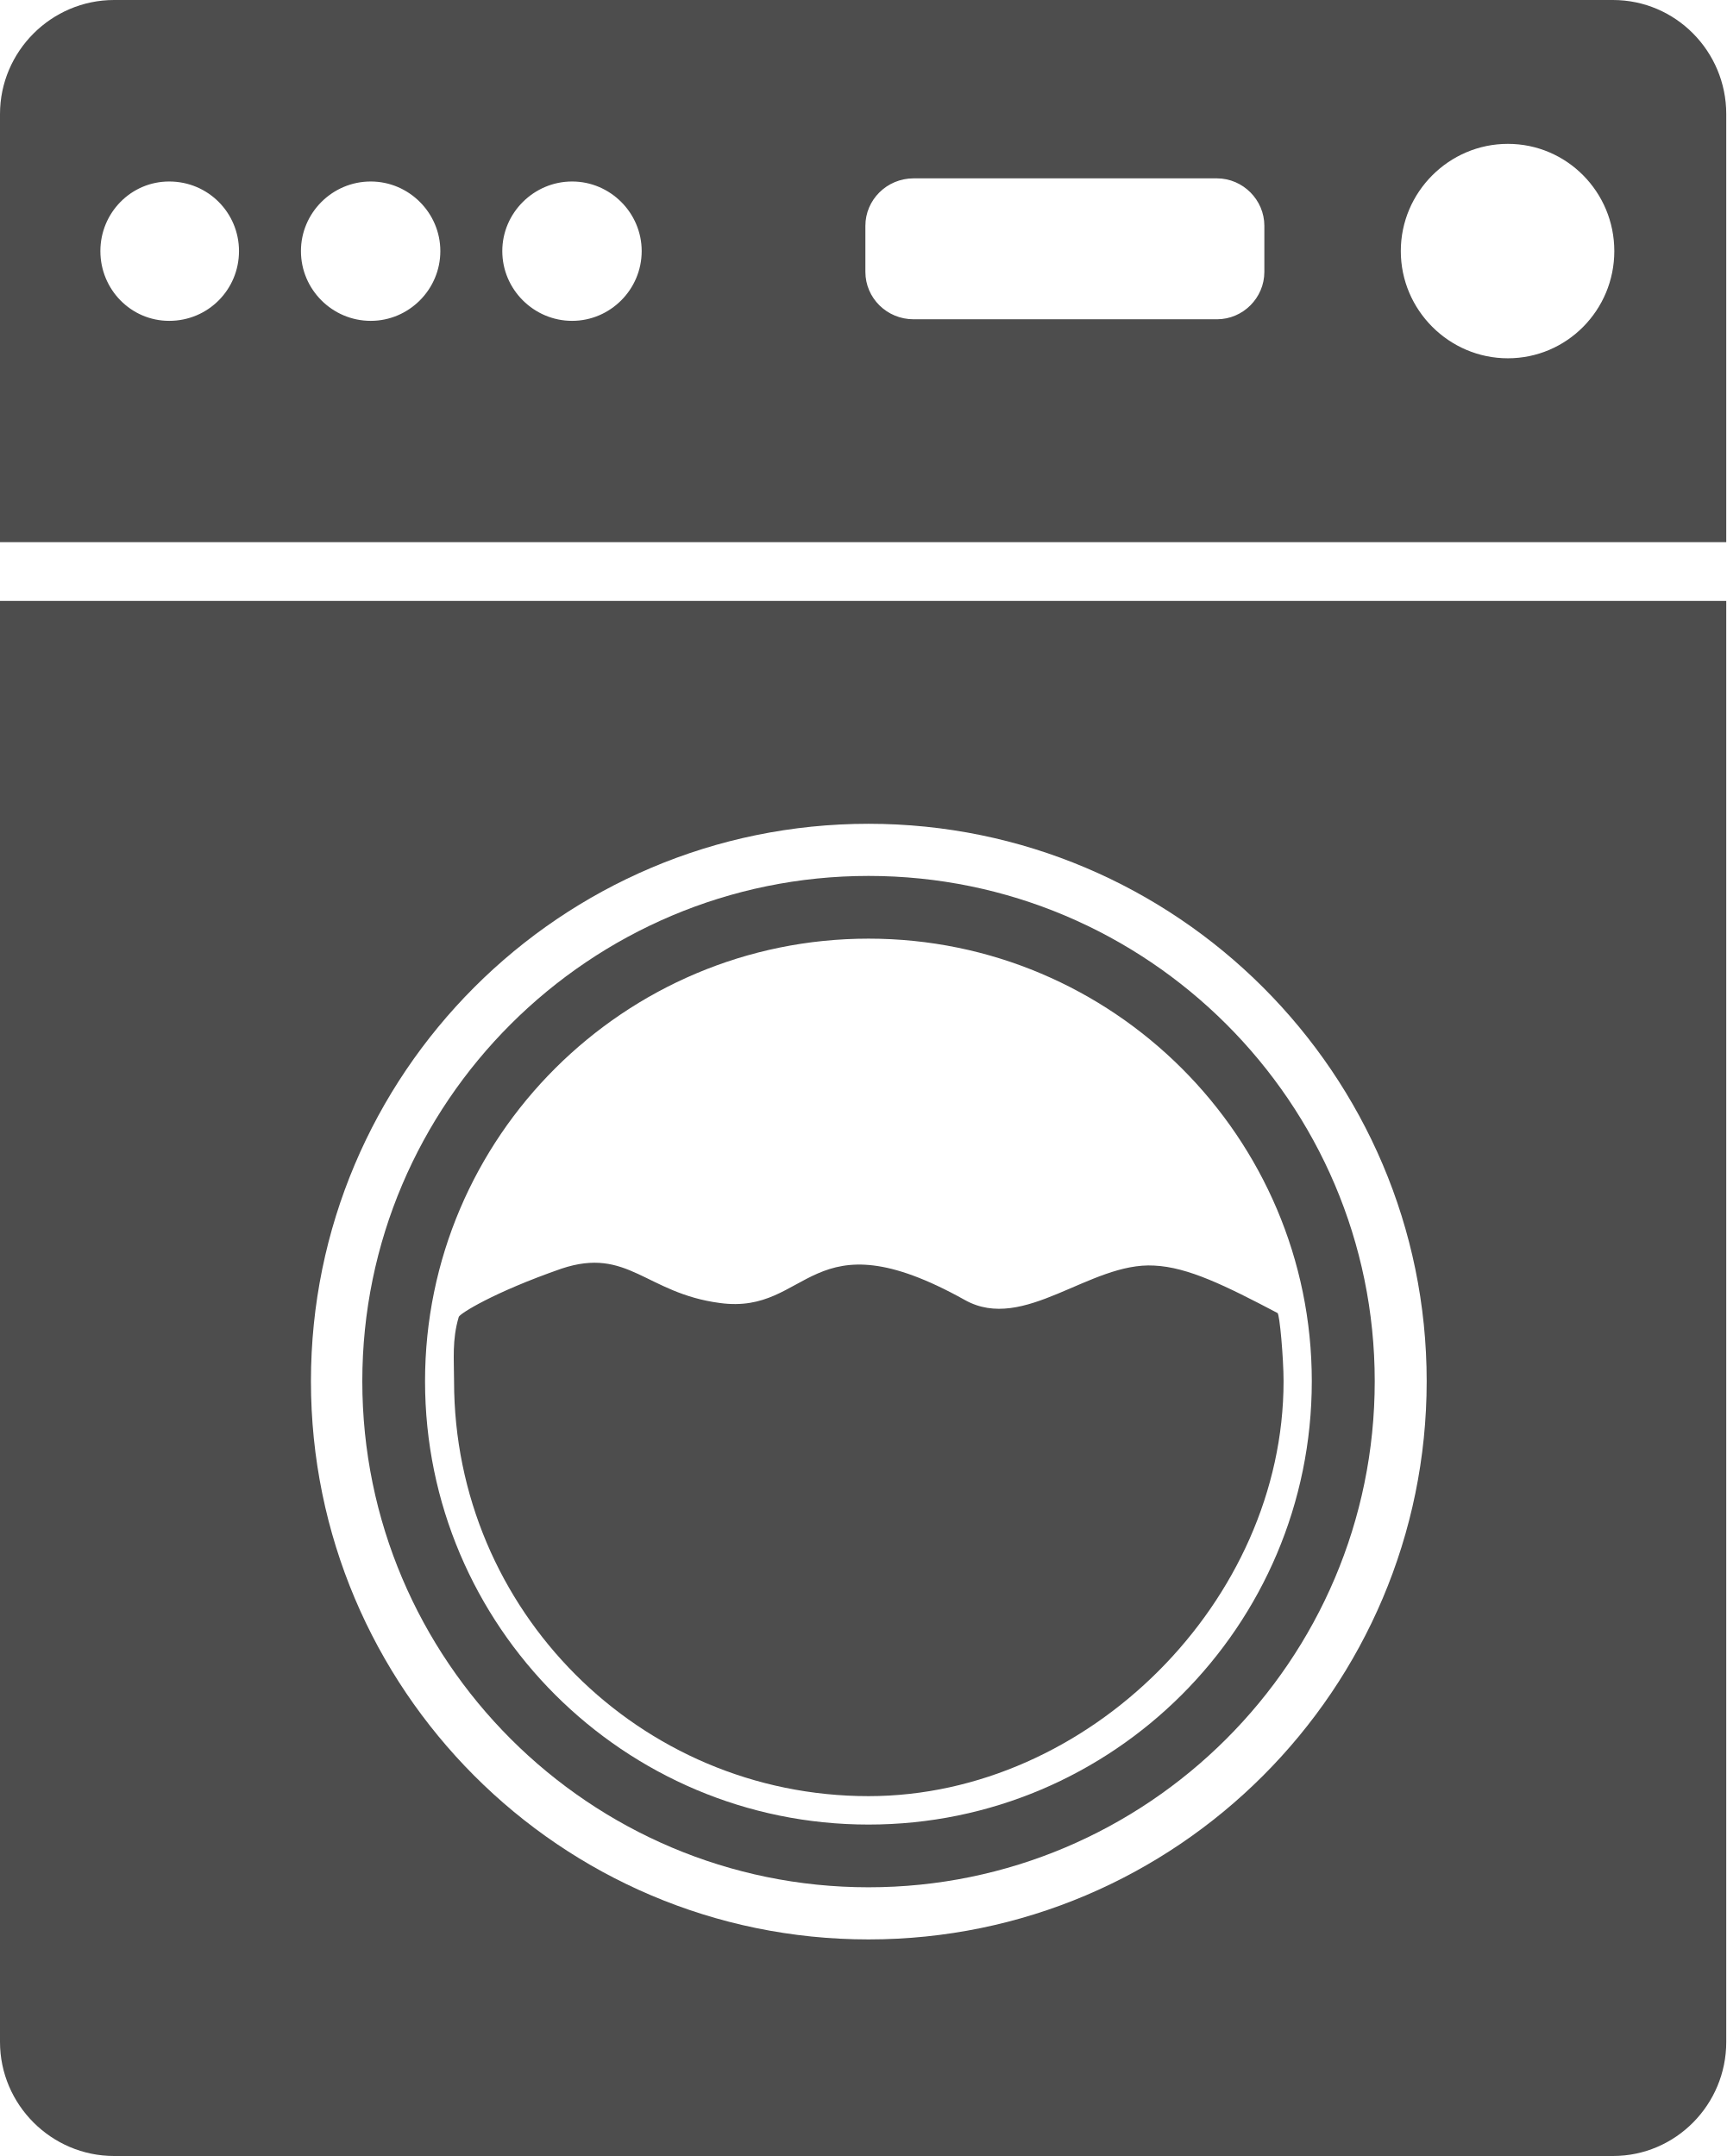
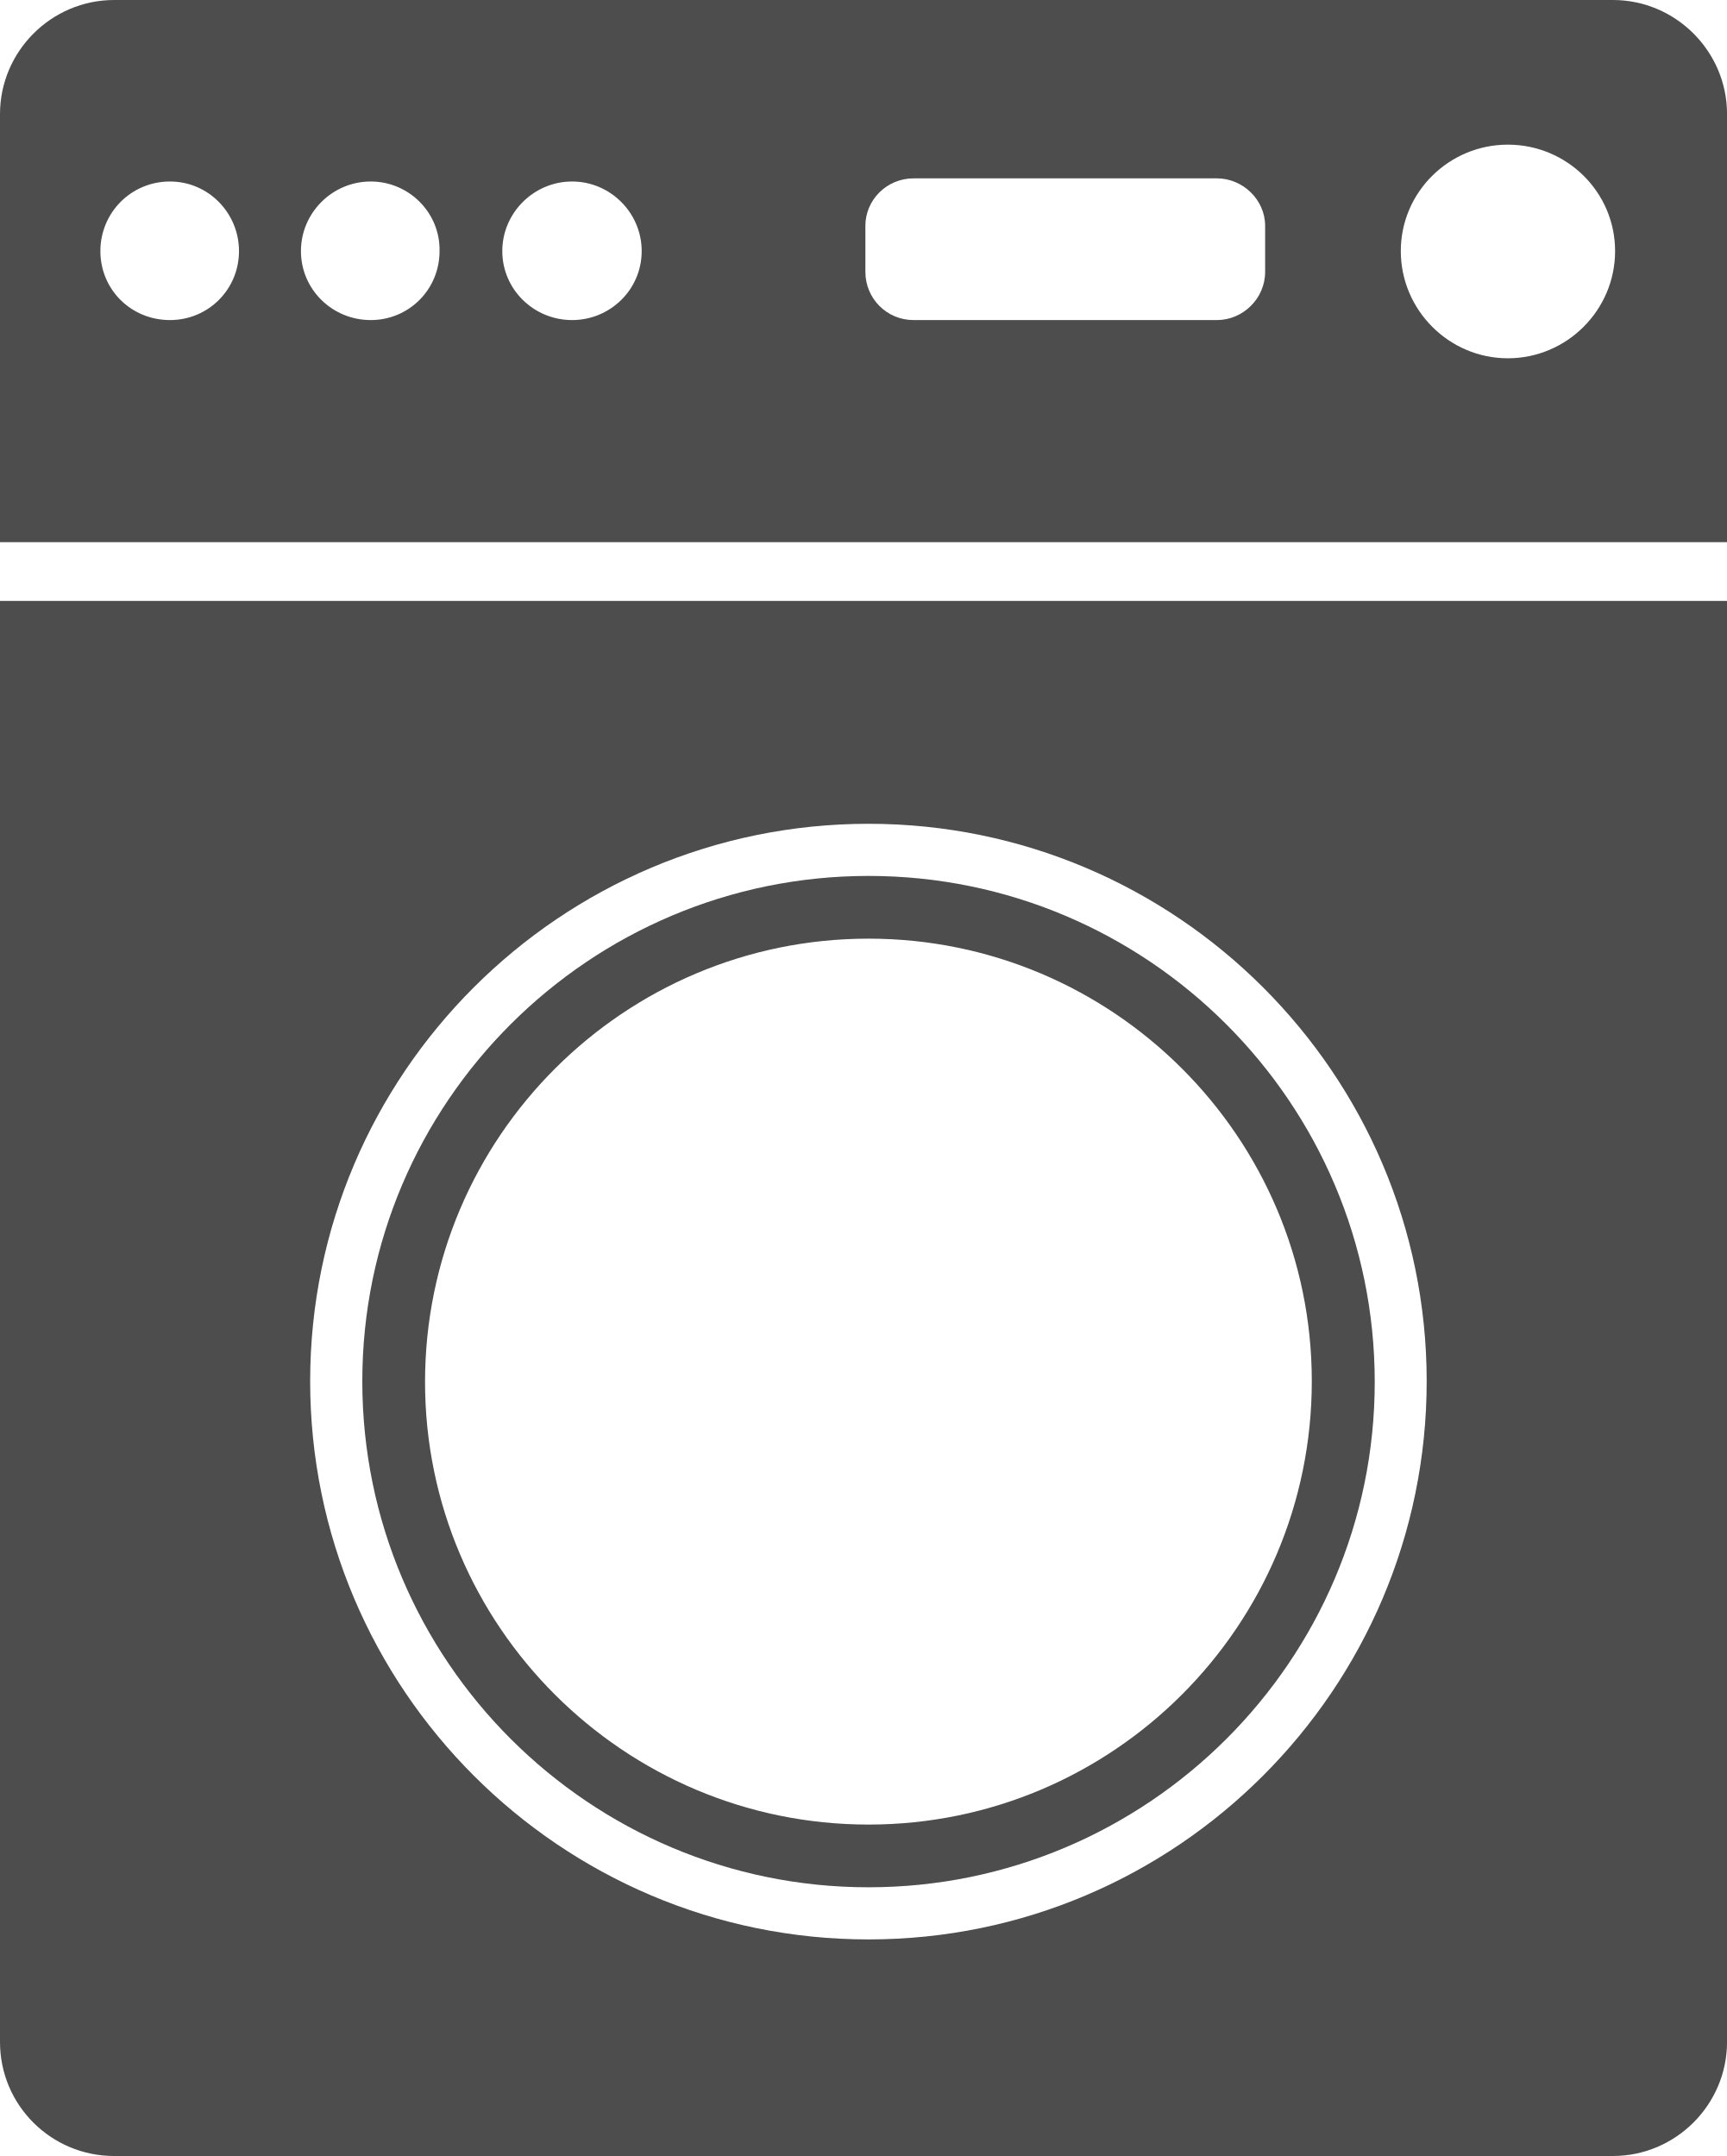
- <svg xmlns="http://www.w3.org/2000/svg" width="8.806" height="11" viewBox="0 0 8.806 11" version="1.1">
+ <svg xmlns="http://www.w3.org/2000/svg" width="8.807" height="11" viewBox="0 0 8.807 11" version="1.1">
  <g id="surface1">
-     <path style=" stroke:none;fill-rule:nonzero;fill:rgb(30%,30%,30%);fill-opacity:1;" d="M 4.922 6.633 C 4.125 6.188 4.133 6.711 3.672 6.648 C 3.293 6.598 3.203 6.359 2.863 6.473 C 2.516 6.594 2.344 6.703 2.34 6.719 C 2.305 6.836 2.316 6.938 2.316 7.047 C 2.316 8.215 3.262 9.164 4.43 9.164 C 5.551 9.164 6.547 8.168 6.547 7.047 C 6.547 6.93 6.527 6.703 6.516 6.699 C 6.25 6.559 6.059 6.465 5.887 6.457 C 5.559 6.438 5.223 6.801 4.922 6.633 Z M 4.922 6.633 " />
-     <path style=" stroke:none;fill-rule:nonzero;fill:rgb(30%,30%,30%);fill-opacity:1;" d="M 0 3.066 L 0 10.418 C 0 10.738 0.262 11 0.582 11 L 8.227 11 C 8.547 11 8.805 10.738 8.805 10.418 L 8.805 3.066 Z M 4.43 9.895 C 2.859 9.895 1.586 8.617 1.586 7.047 C 1.586 5.48 2.859 4.203 4.43 4.203 C 6 4.203 7.277 5.48 7.277 7.047 C 7.277 8.617 6 9.895 4.43 9.895 Z M 4.43 9.895 " />
-     <path style=" stroke:none;fill-rule:nonzero;fill:rgb(30%,30%,30%);fill-opacity:1;" d="M 4.43 9.629 C 3.008 9.629 1.848 8.473 1.848 7.047 C 1.848 5.625 3.008 4.469 4.43 4.469 C 5.852 4.469 7.012 5.625 7.012 7.047 C 7.012 8.473 5.852 9.629 4.43 9.629 Z M 4.43 4.789 C 3.184 4.789 2.168 5.801 2.168 7.047 C 2.168 8.297 3.184 9.309 4.43 9.309 C 5.676 9.309 6.691 8.297 6.691 7.047 C 6.691 5.801 5.676 4.789 4.43 4.789 Z M 4.43 4.789 " />
-     <path style=" stroke:none;fill-rule:nonzero;fill:rgb(30%,30%,30%);fill-opacity:1;" d="M 8.805 2.766 L 0 2.766 L 0 0.582 C 0 0.262 0.262 0 0.582 0 L 8.227 0 C 8.547 0 8.805 0.262 8.805 0.582 Z M 0.863 0.926 C 0.668 0.926 0.512 1.086 0.512 1.281 C 0.512 1.477 0.668 1.637 0.863 1.637 C 1.062 1.637 1.219 1.477 1.219 1.281 C 1.219 1.086 1.062 0.926 0.863 0.926 Z M 1.891 0.926 C 1.695 0.926 1.535 1.086 1.535 1.281 C 1.535 1.477 1.695 1.637 1.891 1.637 C 2.086 1.637 2.246 1.477 2.246 1.281 C 2.246 1.086 2.086 0.926 1.891 0.926 Z M 2.918 0.926 C 2.723 0.926 2.562 1.086 2.562 1.281 C 2.562 1.477 2.723 1.637 2.918 1.637 C 3.113 1.637 3.273 1.477 3.273 1.281 C 3.273 1.086 3.113 0.926 2.918 0.926 Z M 7.691 0.734 C 7.391 0.734 7.145 0.98 7.145 1.281 C 7.145 1.582 7.391 1.828 7.691 1.828 C 7.992 1.828 8.234 1.582 8.234 1.281 C 8.234 0.98 7.992 0.734 7.691 0.734 Z M 6.449 1.387 L 6.449 1.152 C 6.449 1.02 6.34 0.91 6.207 0.91 L 4.66 0.91 C 4.523 0.91 4.414 1.02 4.414 1.152 L 4.414 1.387 C 4.414 1.52 4.523 1.629 4.66 1.629 L 6.207 1.629 C 6.34 1.629 6.449 1.52 6.449 1.387 Z M 6.449 1.387 " />
+     <path style=" stroke:none;fill-rule:nonzero;fill:rgb(30%,30%,30%);fill-opacity:1;" d="M 0 3.066 L 0 10.418 C 0 10.742 0.262 11 0.582 11 L 8.227 11 C 8.547 11 8.809 10.738 8.809 10.418 L 8.809 3.066 Z M 4.43 9.895 C 2.859 9.895 1.582 8.617 1.582 7.047 C 1.582 5.48 2.859 4.203 4.43 4.203 C 6 4.203 7.277 5.48 7.277 7.047 C 7.277 8.617 6 9.895 4.43 9.895 Z M 4.43 9.895 " />
+     <path style=" stroke:none;fill-rule:nonzero;fill:rgb(30%,30%,30%);fill-opacity:1;" d="M 4.43 9.629 C 3.008 9.629 1.848 8.473 1.848 7.047 C 1.848 5.625 3.008 4.469 4.43 4.469 C 5.852 4.469 7.012 5.625 7.012 7.051 C 7.012 8.473 5.852 9.629 4.43 9.629 Z M 4.43 4.789 C 3.184 4.789 2.168 5.801 2.168 7.051 C 2.168 8.297 3.184 9.309 4.43 9.309 C 5.676 9.309 6.691 8.297 6.691 7.047 C 6.691 5.801 5.676 4.789 4.43 4.789 Z M 4.43 4.789 " />
+     <path style=" stroke:none;fill-rule:nonzero;fill:rgb(30%,30%,30%);fill-opacity:1;" d="M 8.809 2.766 L 0 2.766 L 0 0.582 C 0 0.262 0.262 0 0.582 0 L 8.227 0 C 8.547 0 8.809 0.262 8.809 0.582 Z M 0.867 0.926 C 0.668 0.926 0.512 1.086 0.512 1.281 C 0.512 1.477 0.668 1.633 0.867 1.633 C 1.062 1.633 1.219 1.477 1.219 1.281 C 1.219 1.086 1.062 0.926 0.867 0.926 Z M 1.891 0.926 C 1.695 0.926 1.535 1.086 1.535 1.281 C 1.535 1.477 1.695 1.633 1.891 1.633 C 2.086 1.633 2.242 1.477 2.242 1.281 C 2.246 1.086 2.086 0.926 1.891 0.926 Z M 2.918 0.926 C 2.723 0.926 2.562 1.086 2.562 1.281 C 2.562 1.477 2.723 1.633 2.918 1.633 C 3.113 1.633 3.273 1.477 3.273 1.281 C 3.273 1.086 3.113 0.926 2.918 0.926 Z M 7.691 0.738 C 7.391 0.738 7.145 0.98 7.145 1.281 C 7.145 1.582 7.391 1.828 7.691 1.828 C 7.992 1.828 8.238 1.582 8.238 1.281 C 8.238 0.98 7.992 0.738 7.691 0.738 Z M 6.453 1.387 L 6.453 1.152 C 6.453 1.02 6.34 0.91 6.207 0.91 L 4.66 0.91 C 4.523 0.91 4.414 1.02 4.414 1.152 L 4.414 1.387 C 4.414 1.523 4.523 1.633 4.66 1.633 L 6.207 1.633 C 6.34 1.633 6.453 1.523 6.453 1.387 Z M 6.453 1.387 " />
  </g>
</svg>
